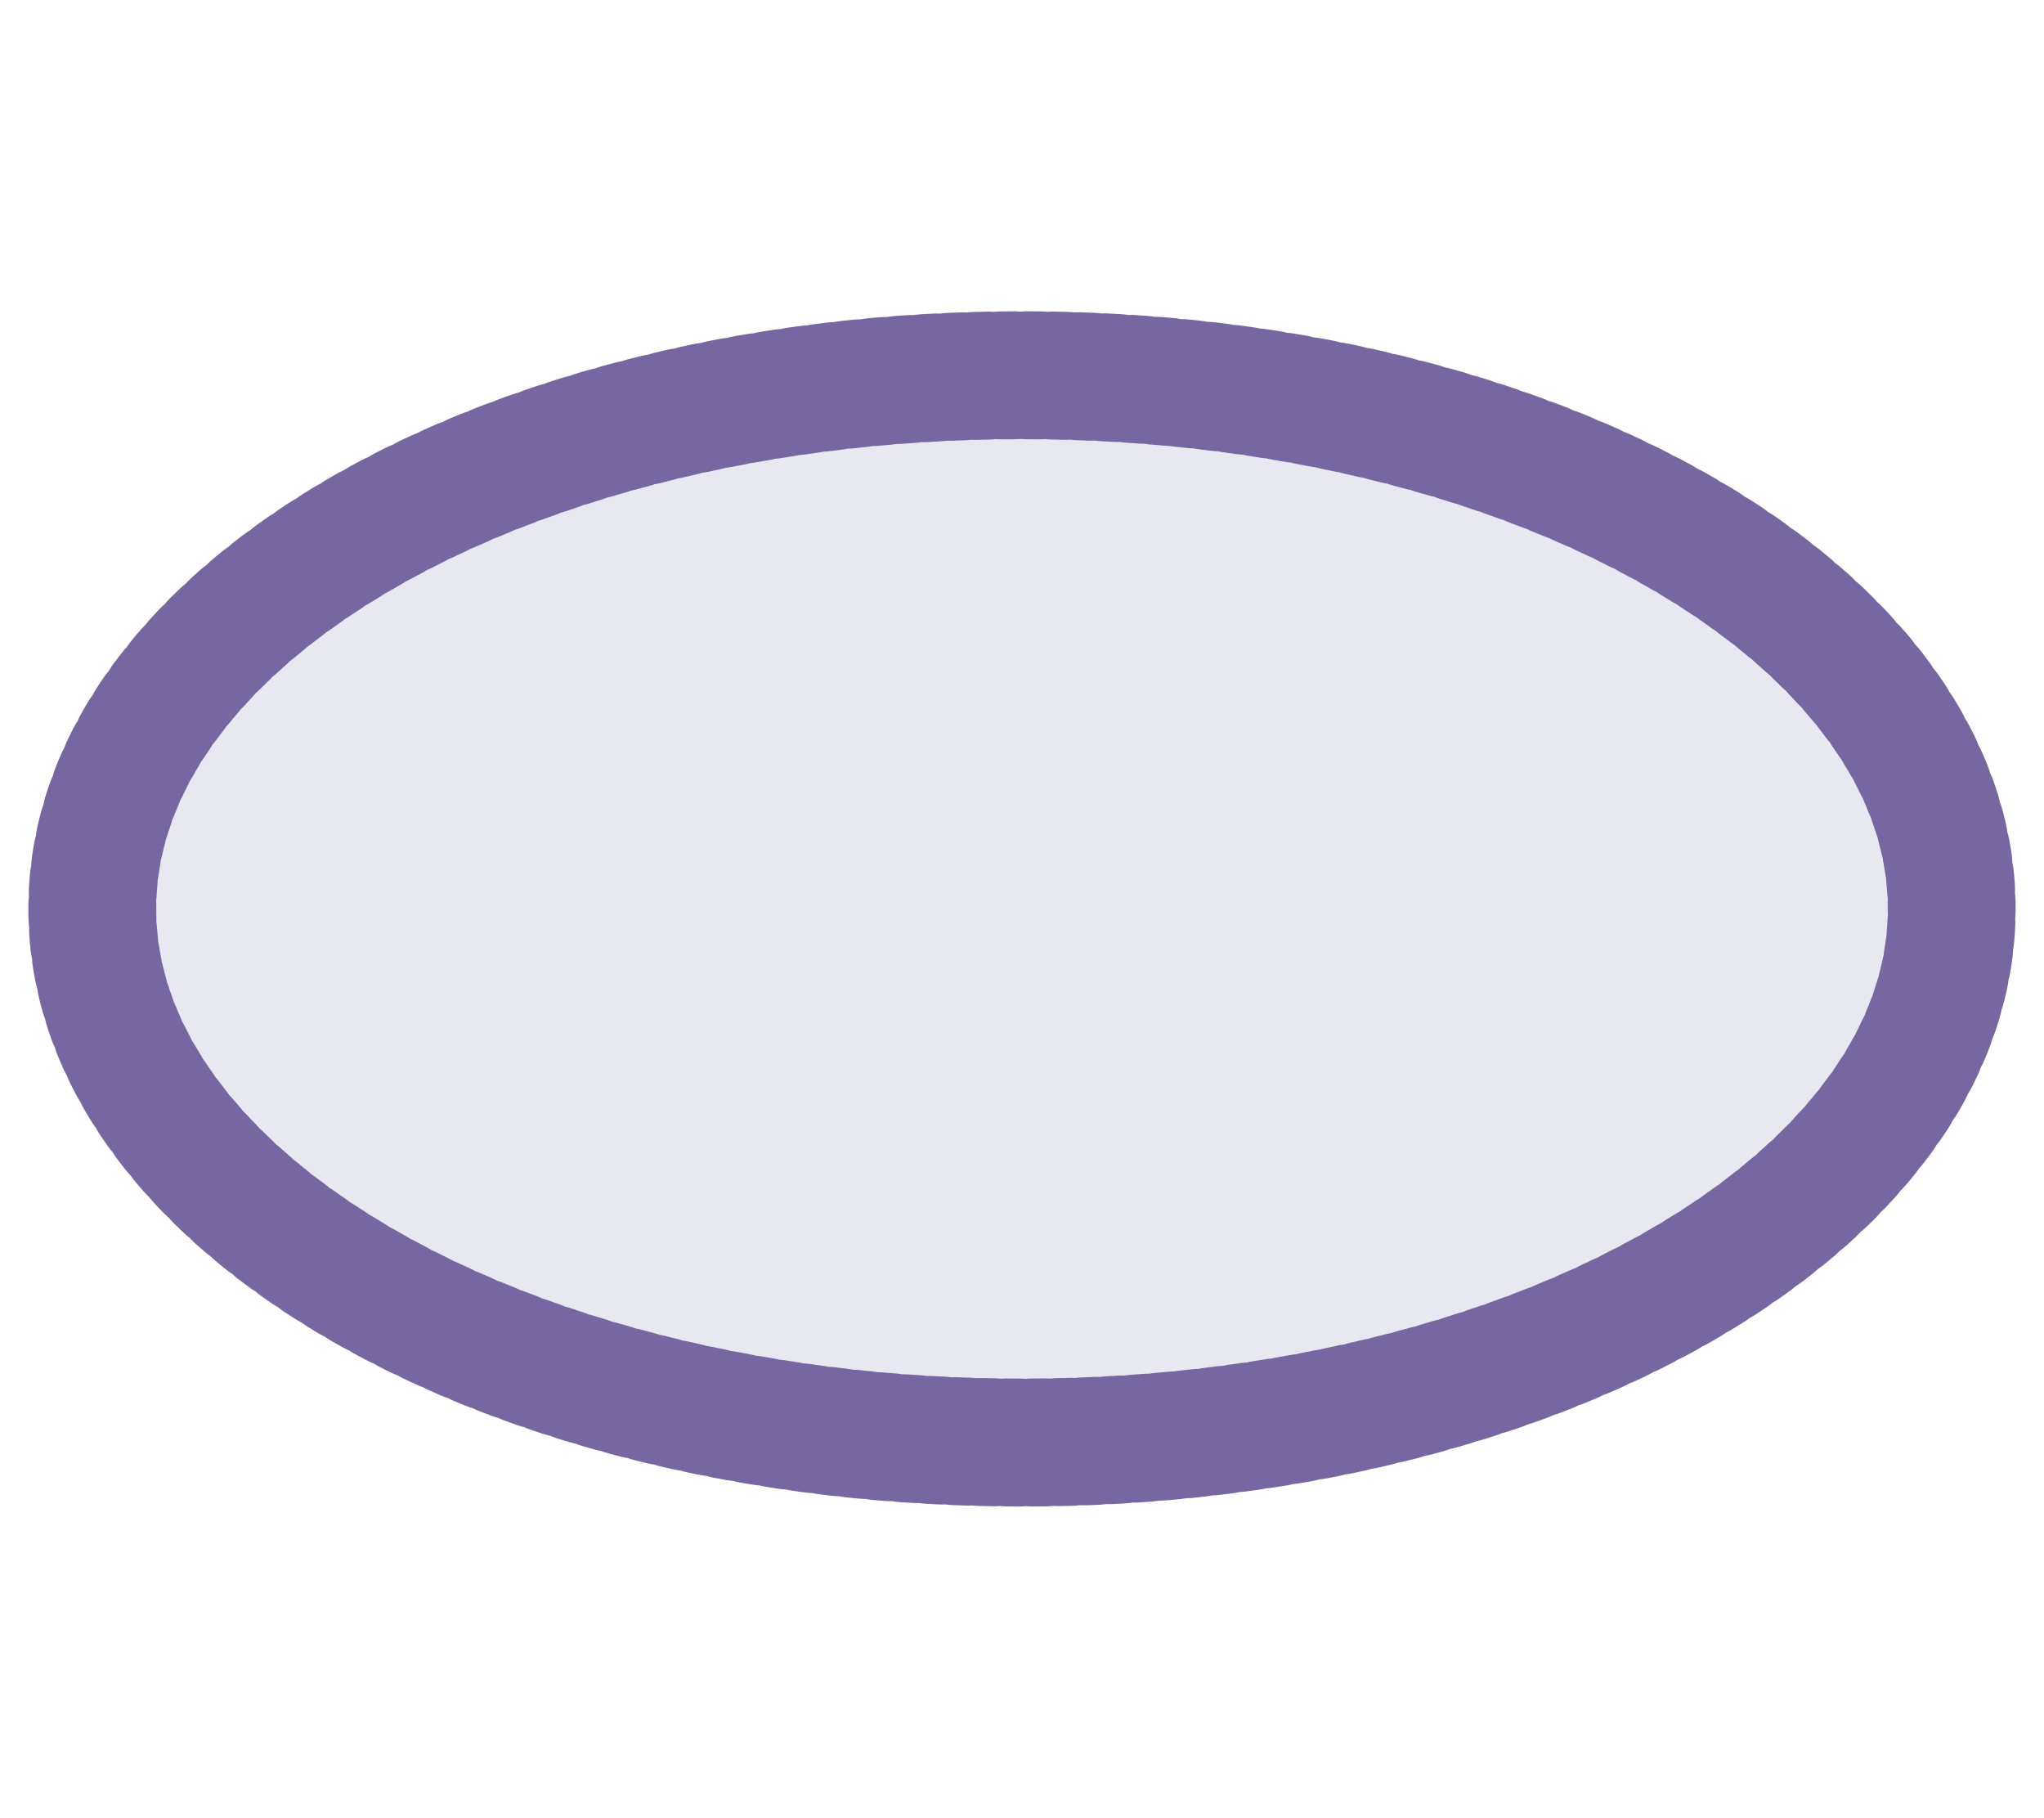
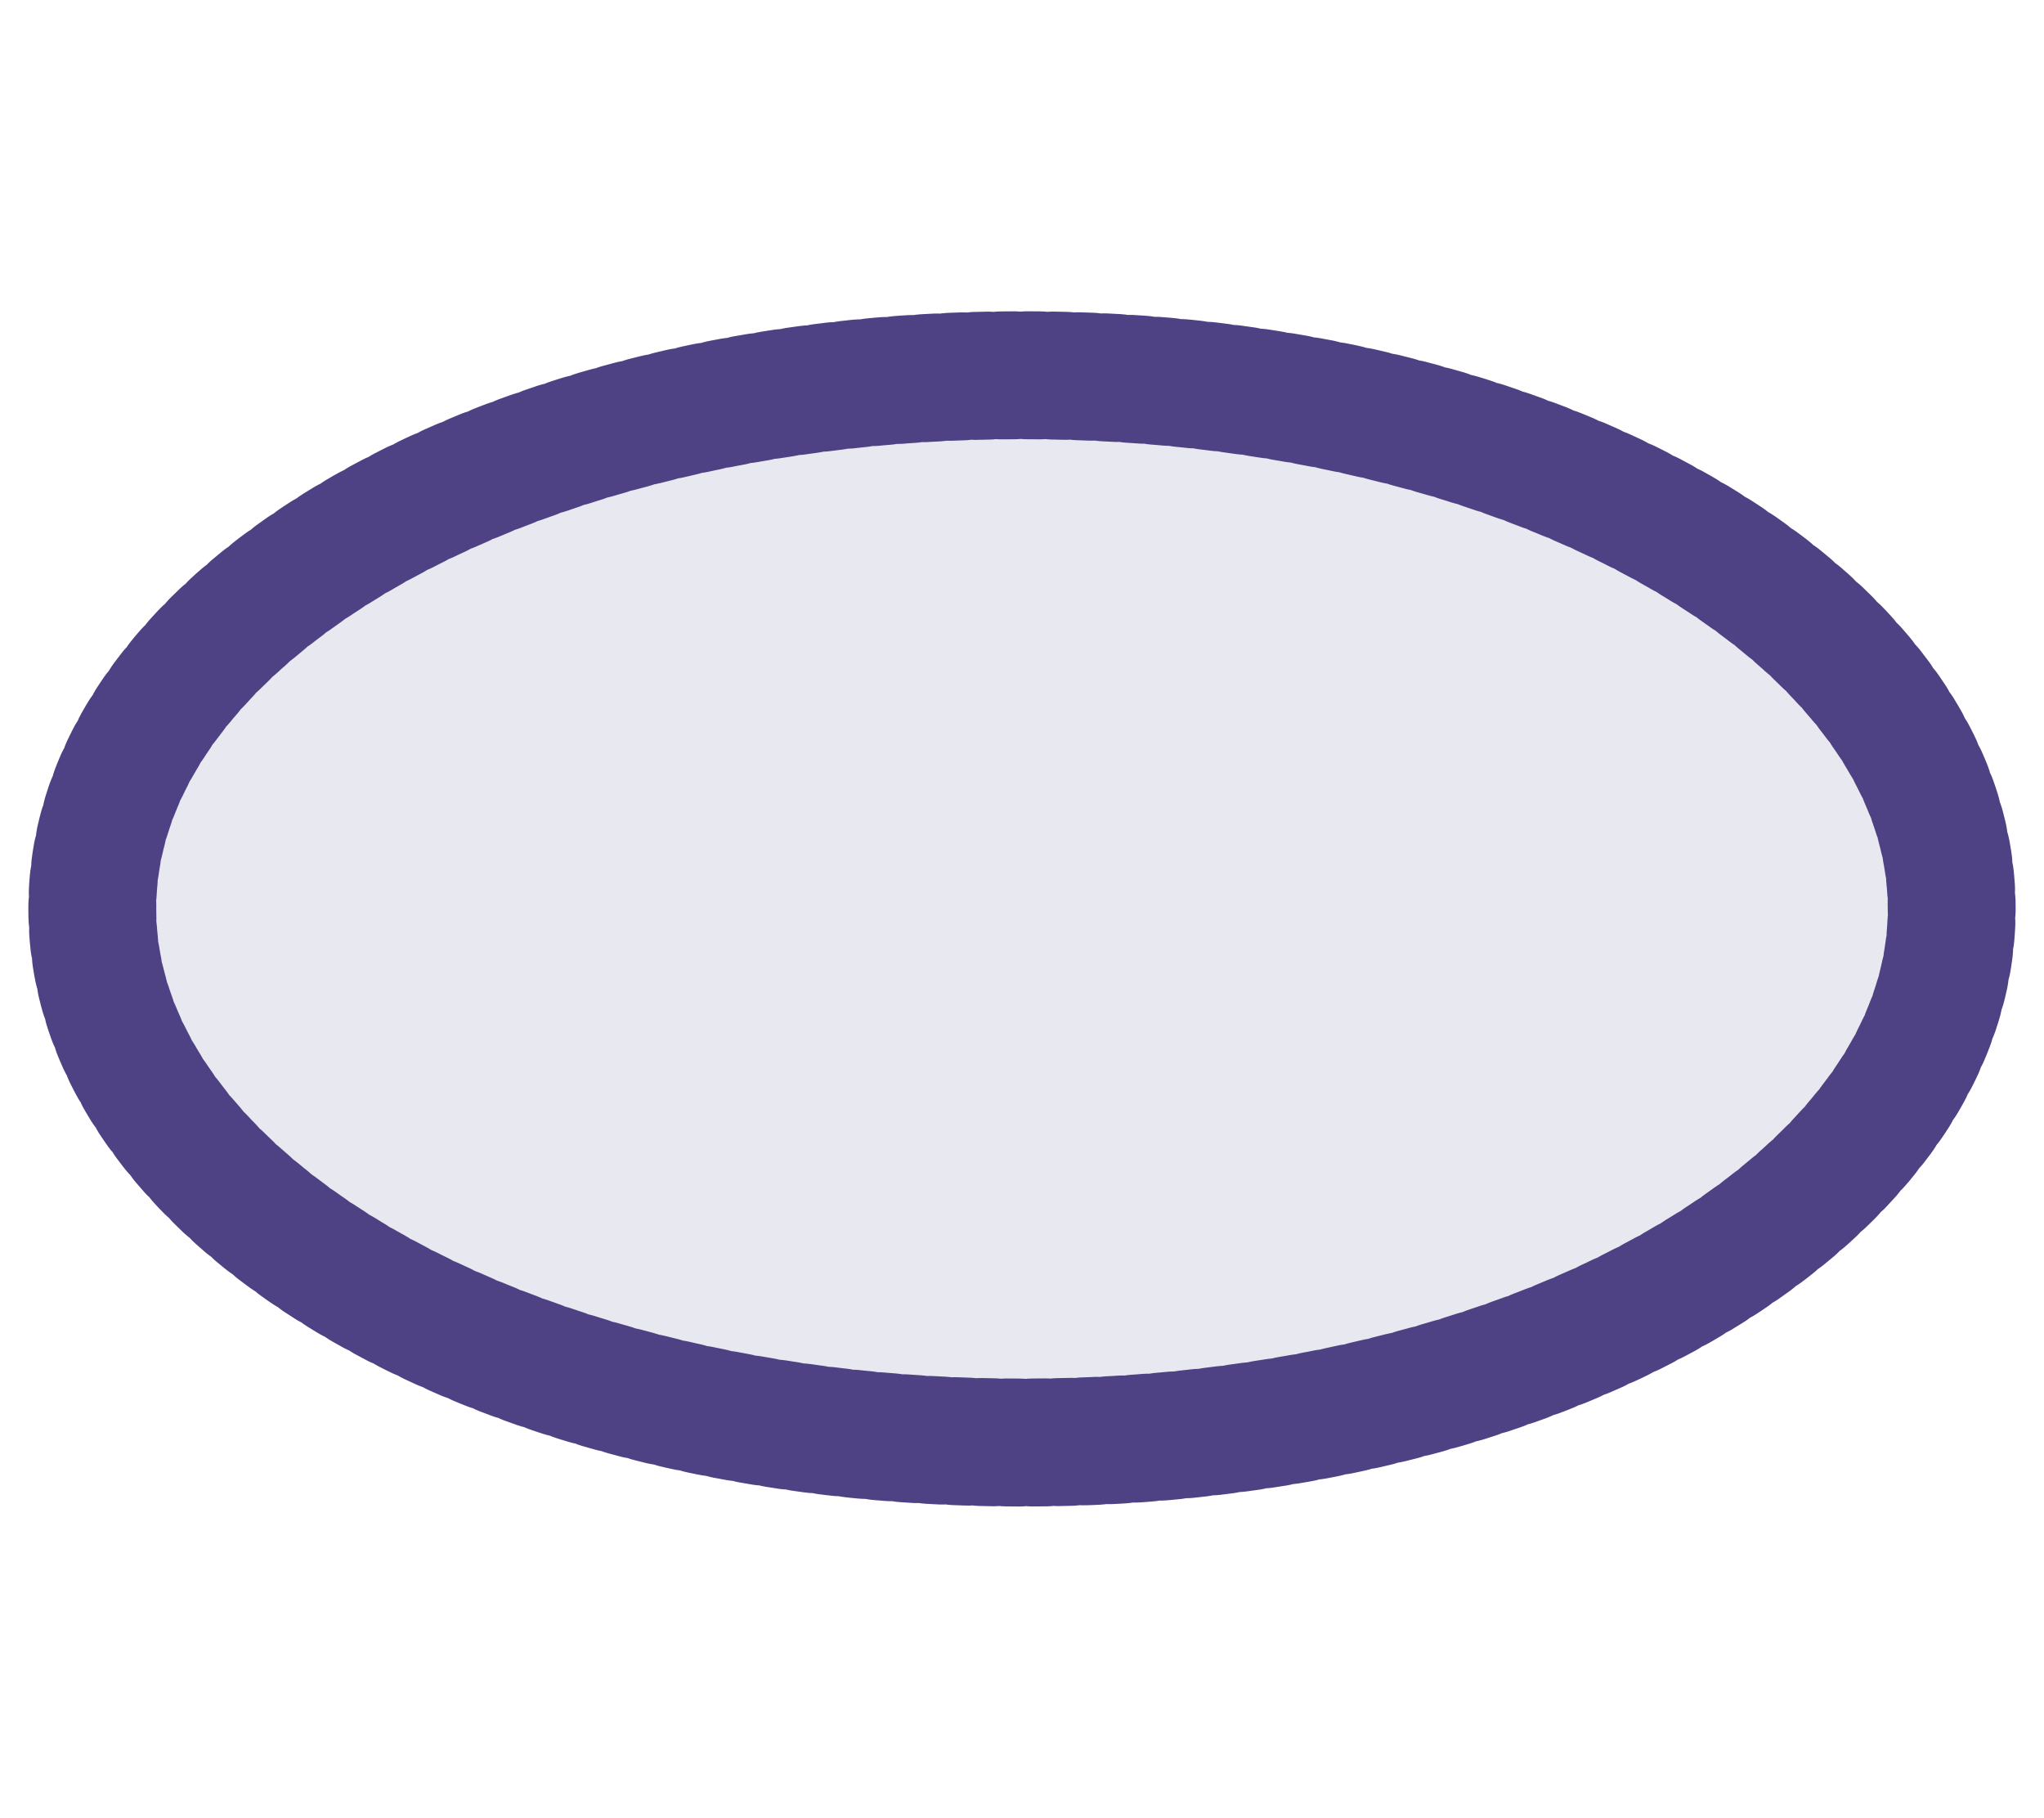
<svg xmlns="http://www.w3.org/2000/svg" width="18" height="16" viewBox="0 0 4.762 4.233" version="1.1" id="svg8">
  <defs id="defs2" />
  <g id="layer1">
    <g id="g882">
-       <ellipse style="fill:#e8e9f0;fill-opacity:1;stroke:#7667a3;stroke-width:0.298;stroke-linecap:round;stroke-linejoin:round;stroke-miterlimit:3.9;stroke-dasharray:0.03, 0.03;stroke-dashoffset:0.447;stroke-opacity:1" id="path857" cx="2.381" cy="2.117" rx="2.166" ry="1.243" />
+       <ellipse style="fill:#e8e9f0;fill-opacity:1;stroke:#4e4184;stroke-width:0.298;stroke-linecap:round;stroke-linejoin:round;stroke-miterlimit:3.9;stroke-dasharray:0.03, 0.03;stroke-dashoffset:0.447;stroke-opacity:1" id="path857" cx="2.381" cy="2.117" rx="2.166" ry="1.243" />
    </g>
  </g>
</svg>
